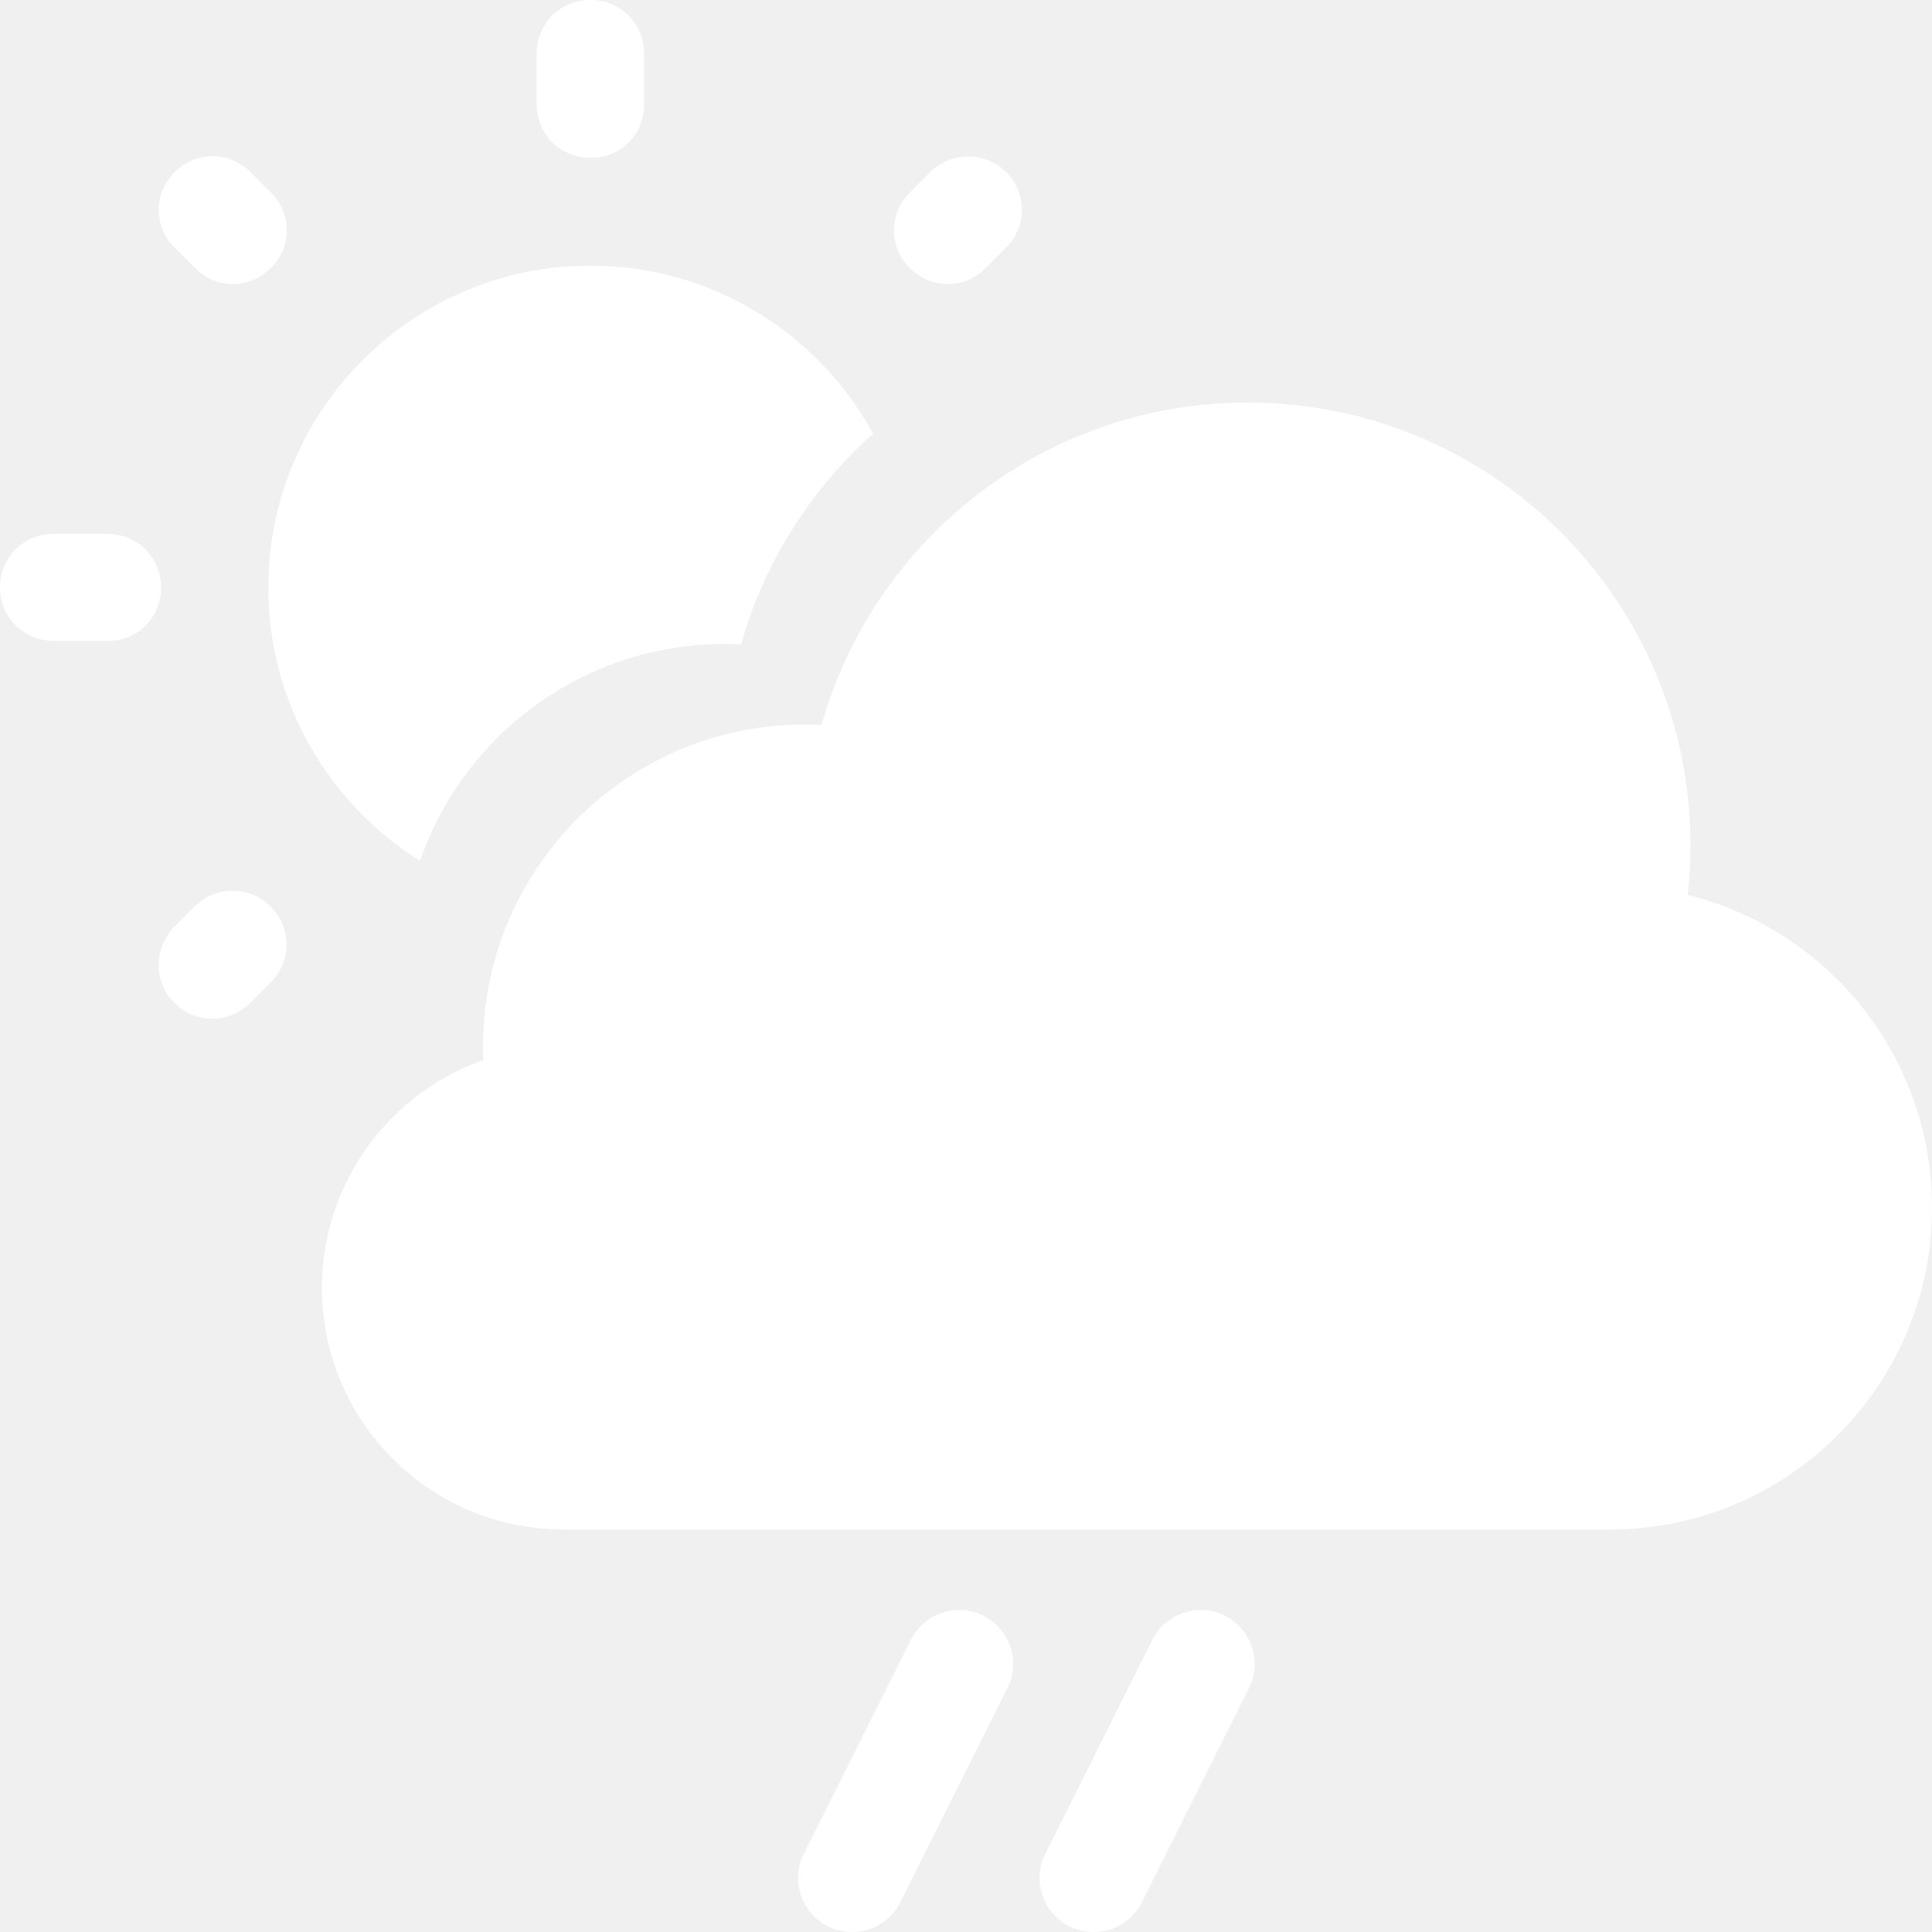
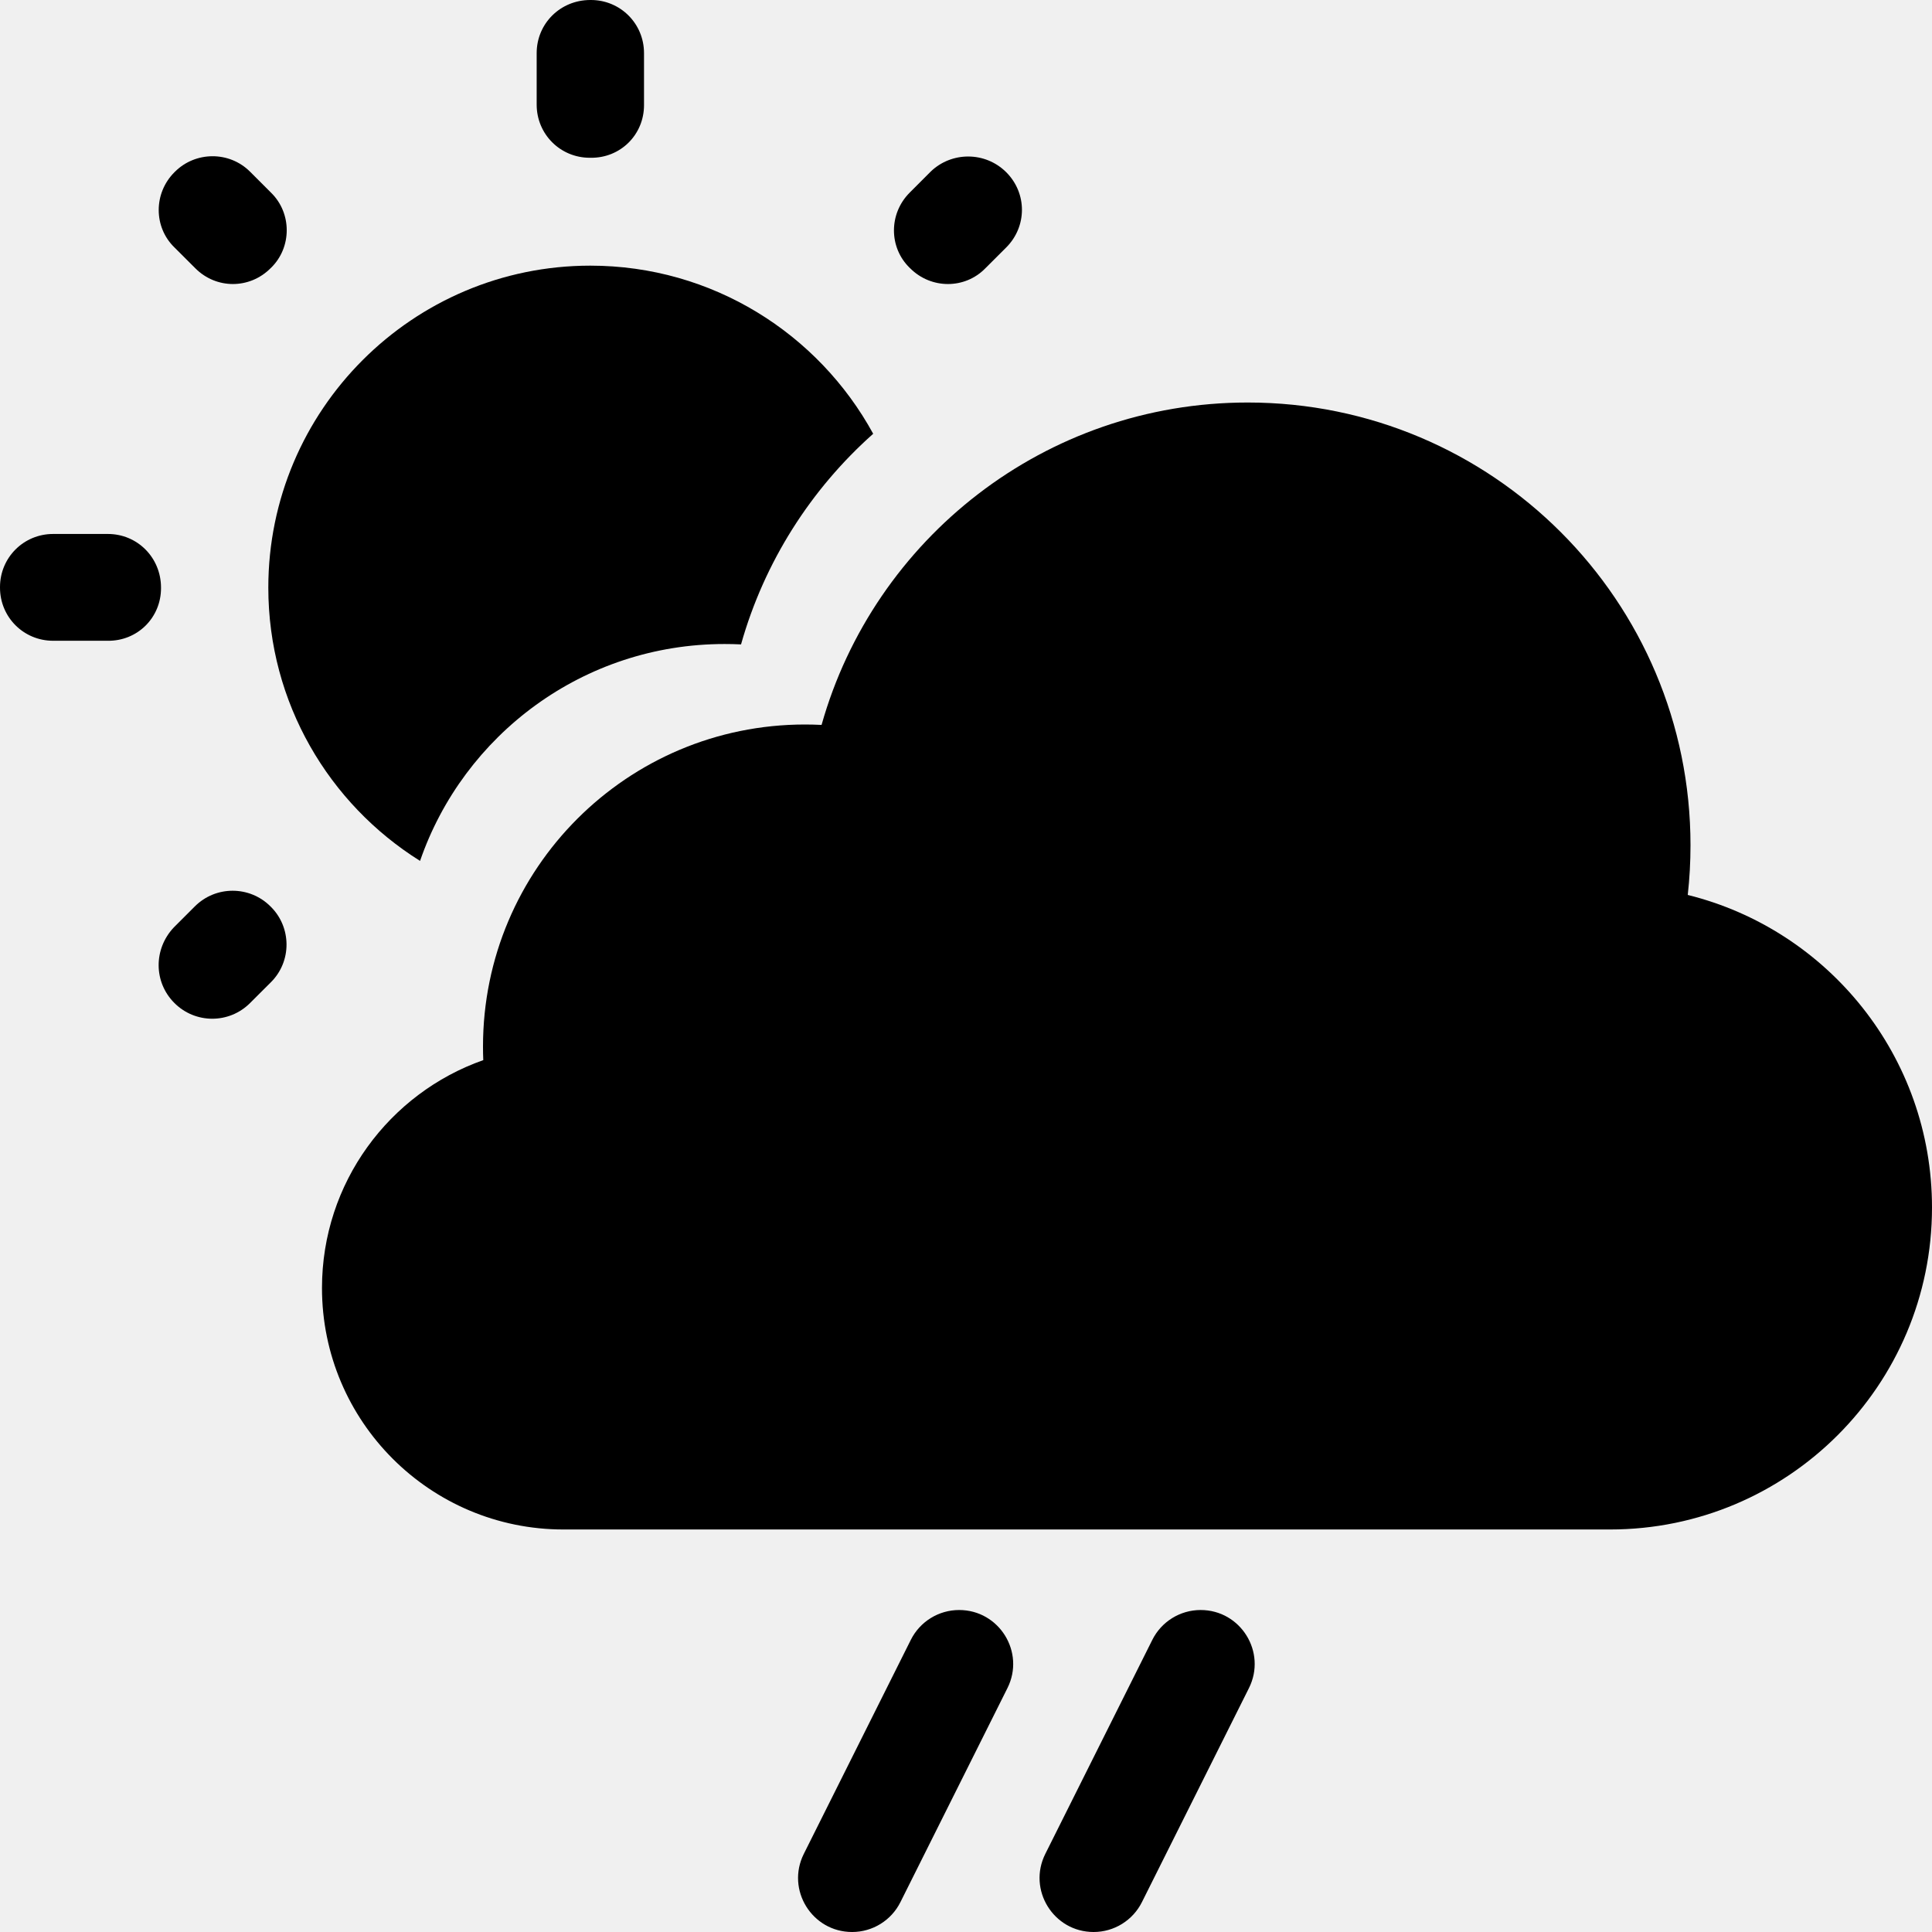
- <svg xmlns="http://www.w3.org/2000/svg" width="50" height="50" viewBox="0 0 50 50" fill="none">
-   <path d="M6.472 4.444L7.014 4.986C7.556 5.514 7.556 6.403 7.014 6.931L7 6.944C6.458 7.486 5.597 7.486 5.056 6.944L4.514 6.403C3.972 5.875 3.972 5 4.514 4.458L4.528 4.444C5.056 3.917 5.931 3.903 6.472 4.444Z" fill="white" />
-   <path d="M1.375 13.819H2.792C3.556 13.819 4.167 14.431 4.167 15.208V15.222C4.167 15.986 3.556 16.597 2.778 16.583H1.375C0.611 16.583 0 15.972 0 15.208V15.194C0 14.431 0.611 13.819 1.375 13.819Z" fill="white" />
-   <path d="M15.278 0H15.292C16.056 0 16.667 0.611 16.667 1.375V2.722C16.667 3.486 16.056 4.097 15.278 4.083H15.264C14.5 4.083 13.889 3.472 13.889 2.708V1.375C13.889 0.611 14.5 0 15.278 0Z" fill="white" />
-   <path d="M24.083 4.444C24.625 3.917 25.5 3.917 26.042 4.458C26.583 5 26.583 5.861 26.042 6.403L25.5 6.944C24.972 7.486 24.097 7.486 23.556 6.944L23.542 6.931C23 6.403 23 5.528 23.542 4.986L24.083 4.444Z" fill="white" />
-   <path d="M6.944 15.208C6.944 10.611 10.681 6.875 15.278 6.875C18.433 6.875 21.183 8.635 22.598 11.226C20.985 12.66 19.78 14.542 19.178 16.677C19.036 16.67 18.894 16.667 18.75 16.667C15.1 16.667 11.998 19.013 10.871 22.28C8.514 20.806 6.944 18.188 6.944 15.208Z" fill="white" />
-   <path d="M6.472 25.958C5.931 26.5 5.056 26.5 4.514 25.958C3.972 25.417 3.972 24.556 4.5 24L5.042 23.458C5.583 22.917 6.458 22.917 7 23.458L7.014 23.472C7.542 24 7.556 24.875 7.014 25.417L6.472 25.958Z" fill="white" />
-   <path d="M41.667 39.583H14.583C11.132 39.583 8.333 36.785 8.333 33.333C8.333 30.609 10.076 28.292 12.507 27.436C12.502 27.319 12.5 27.202 12.5 27.083C12.5 22.481 16.231 18.75 20.833 18.75C20.977 18.75 21.12 18.754 21.262 18.761C22.618 13.946 27.043 10.417 32.292 10.417C38.62 10.417 43.75 15.547 43.75 21.875C43.75 22.31 43.726 22.739 43.679 23.161C47.309 24.061 50 27.341 50 31.25C50 35.852 46.269 39.583 41.667 39.583Z" fill="white" />
-   <path d="M20.803 47.977L23.572 42.439C23.809 41.966 24.293 41.667 24.822 41.667C25.861 41.667 26.537 42.76 26.072 43.689L23.303 49.227C23.066 49.701 22.582 50 22.053 50C21.014 50 20.338 48.907 20.803 47.977Z" fill="white" />
-   <path d="M27.053 47.977L29.822 42.439C30.059 41.966 30.543 41.667 31.072 41.667C32.111 41.667 32.787 42.76 32.322 43.689L29.553 49.227C29.316 49.701 28.832 50 28.303 50C27.264 50 26.588 48.907 27.053 47.977Z" fill="white" />
+ <svg xmlns="http://www.w3.org/2000/svg" viewBox="0 0 50 50" fill="none">
+   <path d="M6.472 4.444L7.014 4.986C7.556 5.514 7.556 6.403 7.014 6.931L7 6.944C6.458 7.486 5.597 7.486 5.056 6.944L4.514 6.403C3.972 5.875 3.972 5 4.514 4.458L4.528 4.444C5.056 3.917 5.931 3.903 6.472 4.444Z" fill="currentColor" />
+   <path d="M1.375 13.819H2.792C3.556 13.819 4.167 14.431 4.167 15.208V15.222C4.167 15.986 3.556 16.597 2.778 16.583H1.375C0.611 16.583 0 15.972 0 15.208V15.194C0 14.431 0.611 13.819 1.375 13.819Z" fill="currentColor" />
+   <path d="M15.278 0H15.292C16.056 0 16.667 0.611 16.667 1.375V2.722C16.667 3.486 16.056 4.097 15.278 4.083H15.264C14.5 4.083 13.889 3.472 13.889 2.708V1.375C13.889 0.611 14.5 0 15.278 0Z" fill="currentColor" />
+   <path d="M24.083 4.444C24.625 3.917 25.5 3.917 26.042 4.458C26.583 5 26.583 5.861 26.042 6.403L25.5 6.944C24.972 7.486 24.097 7.486 23.556 6.944L23.542 6.931C23 6.403 23 5.528 23.542 4.986L24.083 4.444Z" fill="currentColor" />
+   <path d="M6.944 15.208C6.944 10.611 10.681 6.875 15.278 6.875C18.433 6.875 21.183 8.635 22.598 11.226C20.985 12.66 19.78 14.542 19.178 16.677C19.036 16.67 18.894 16.667 18.75 16.667C15.1 16.667 11.998 19.013 10.871 22.28C8.514 20.806 6.944 18.188 6.944 15.208Z" fill="currentColor" />
+   <path d="M6.472 25.958C5.931 26.5 5.056 26.5 4.514 25.958C3.972 25.417 3.972 24.556 4.5 24L5.042 23.458C5.583 22.917 6.458 22.917 7 23.458L7.014 23.472C7.542 24 7.556 24.875 7.014 25.417L6.472 25.958Z" fill="currentColor" />
+   <path d="M41.667 39.583H14.583C11.132 39.583 8.333 36.785 8.333 33.333C8.333 30.609 10.076 28.292 12.507 27.436C12.502 27.319 12.5 27.202 12.5 27.083C12.5 22.481 16.231 18.75 20.833 18.75C20.977 18.75 21.12 18.754 21.262 18.761C22.618 13.946 27.043 10.417 32.292 10.417C38.62 10.417 43.75 15.547 43.75 21.875C43.75 22.31 43.726 22.739 43.679 23.161C47.309 24.061 50 27.341 50 31.25C50 35.852 46.269 39.583 41.667 39.583Z" fill="currentColor" />
+   <path d="M20.803 47.977L23.572 42.439C23.809 41.966 24.293 41.667 24.822 41.667C25.861 41.667 26.537 42.76 26.072 43.689L23.303 49.227C23.066 49.701 22.582 50 22.053 50C21.014 50 20.338 48.907 20.803 47.977Z" fill="currentColor" />
+   <path d="M27.053 47.977L29.822 42.439C30.059 41.966 30.543 41.667 31.072 41.667C32.111 41.667 32.787 42.76 32.322 43.689L29.553 49.227C29.316 49.701 28.832 50 28.303 50C27.264 50 26.588 48.907 27.053 47.977Z" fill="currentColor" />
</svg>
